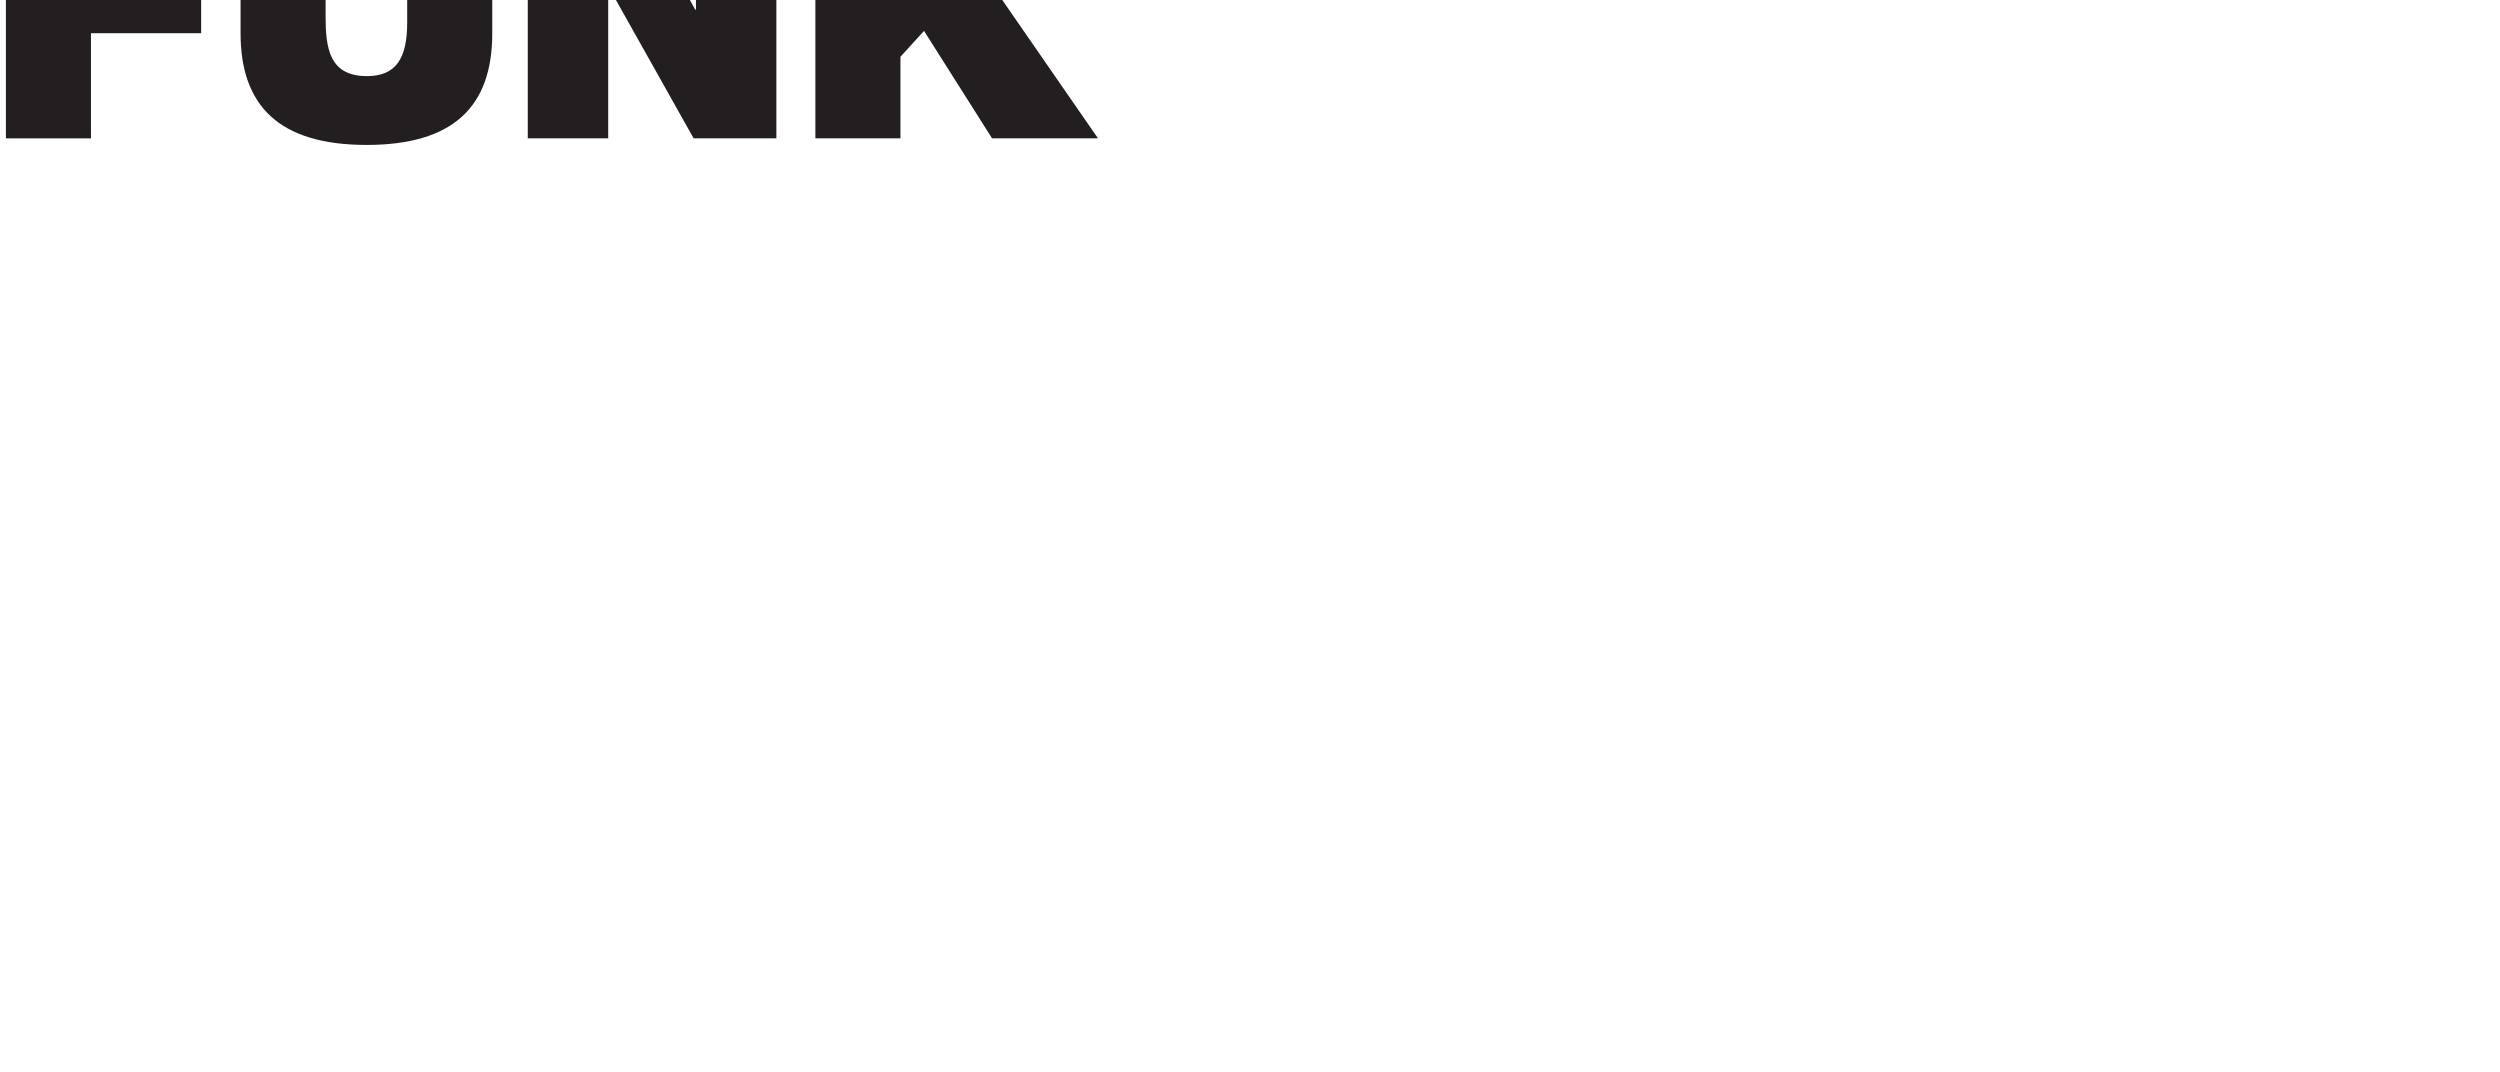
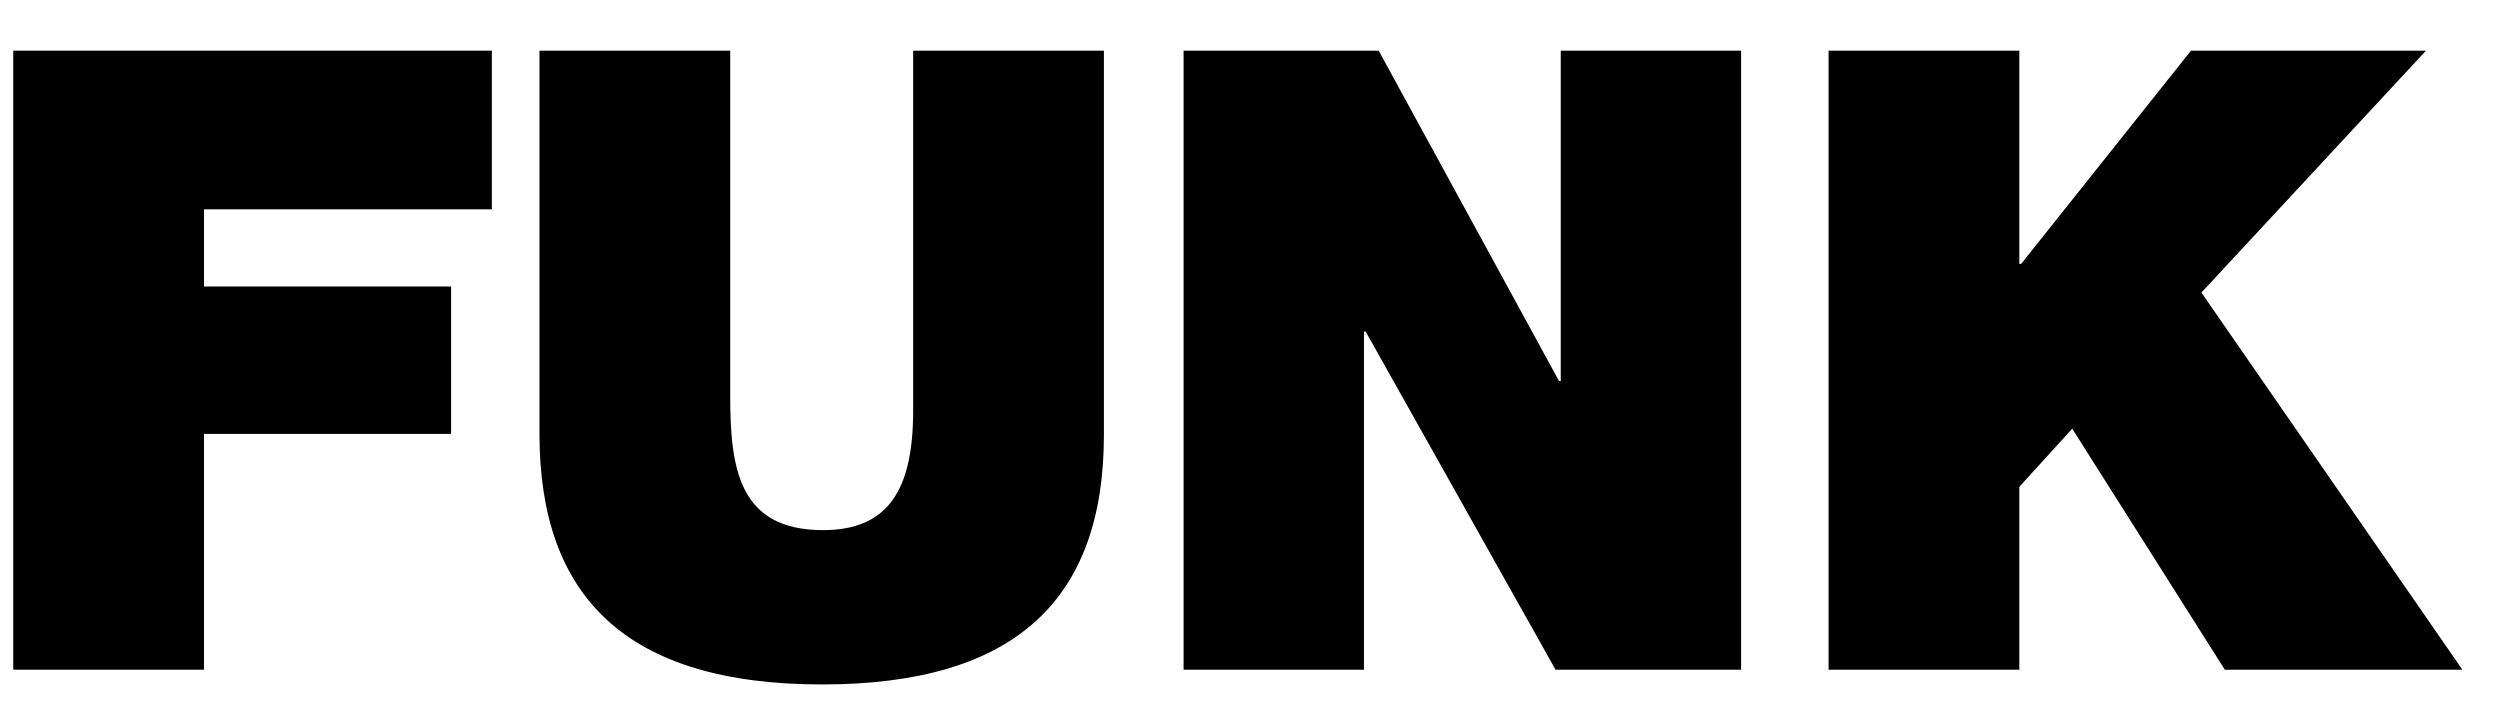
- <svg xmlns="http://www.w3.org/2000/svg" version="1.1" x="0px" y="0px" viewBox="0 0 4283.38 1835.63" style="enable-background:new 0 0 4283.38 1835.63;" xml:space="preserve">
-   <style type="text/css">
-       path,
-       polygon {
-          fill: #231F20;
-       }
-    </style>
-   <g transform="translate(-180,-911.6)">
-     <polygon points="335.85,1148.66 335.85,968.49 524.64,968.49 524.64,855.88 335.85,855.88 335.85,796.92 555.77,796.92 555.77,675.7 190.12,675.7 190.12,1148.66 " id="F" />
-     <path d="m 592.16,675.7 v 292.78 c 0,123.87 65.58,191.44 215.95,191.44 147.72,0 215.28,-64.92 215.28,-190.77 V 675.7 H 877.65 v 274.9 c 0,60.94 -19.21,91.41 -68.89,91.41 -64.25,0 -70.88,-47.03 -70.88,-102.68 V 675.7 Z" id="U" />
-     <polygon points="1233.31,675.7 1084.27,675.7 1084.27,1148.66 1222.05,1148.66 1222.05,890.32 1223.37,890.32 1368.44,1148.66 1510.2,1148.66 1510.2,675.7 1372.42,675.7 1372.42,928.08 1371.09,928.08 " id="N" />
-     <polygon points="1722.78,838.66 1722.78,675.7 1577.04,675.7 1577.04,1148.66 1722.78,1148.66 1722.78,1008.89 1763.18,964.51 1879.77,1148.66 2061.26,1148.66 1861.88,860.52 2033.44,675.7 1853.93,675.7 1724.1,838.66 " id="K" />
+ <svg xmlns="http://www.w3.org/2000/svg" version="1.1" x="0px" y="0px" viewBox="0 0 1910 550" style="enable-background:new 0 0 4283.38 1835.63;" xml:space="preserve">
+   <g transform="translate(-180,-637)">
+     <polygon class="st3" id="f" points="335.85,968.49 524.64,968.49 524.64,855.88 335.85,855.88 335.85,796.92 555.77,796.92 555.77,675.7    190.12,675.7 190.12,1148.66 335.85,1148.66   " />
+     <path class="st3" id="u" d="M592.16,675.7v292.78c0,123.87,65.58,191.44,215.95,191.44c147.72,0,215.28-64.92,215.28-190.77V675.7H877.65    v274.9c0,60.94-19.21,91.41-68.89,91.41c-64.25,0-70.88-47.03-70.88-102.68V675.7H592.16z" />
+     <polygon class="st3" id="n" points="1510.2,1148.66 1510.2,675.7 1372.42,675.7 1372.42,928.08 1371.09,928.08 1233.31,675.7    1084.27,675.7 1084.27,1148.66 1222.05,1148.66 1222.05,890.32 1223.37,890.32 1368.44,1148.66   " />
+     <polygon class="st3" id="k" points="1577.04,675.7 1577.04,1148.66 1722.78,1148.66 1722.78,1008.89 1763.18,964.51 1879.77,1148.66    2061.26,1148.66 1861.88,860.52 2033.44,675.7 1853.93,675.7 1724.1,838.66 1722.78,838.66 1722.78,675.7   " />
  </g>
</svg>
